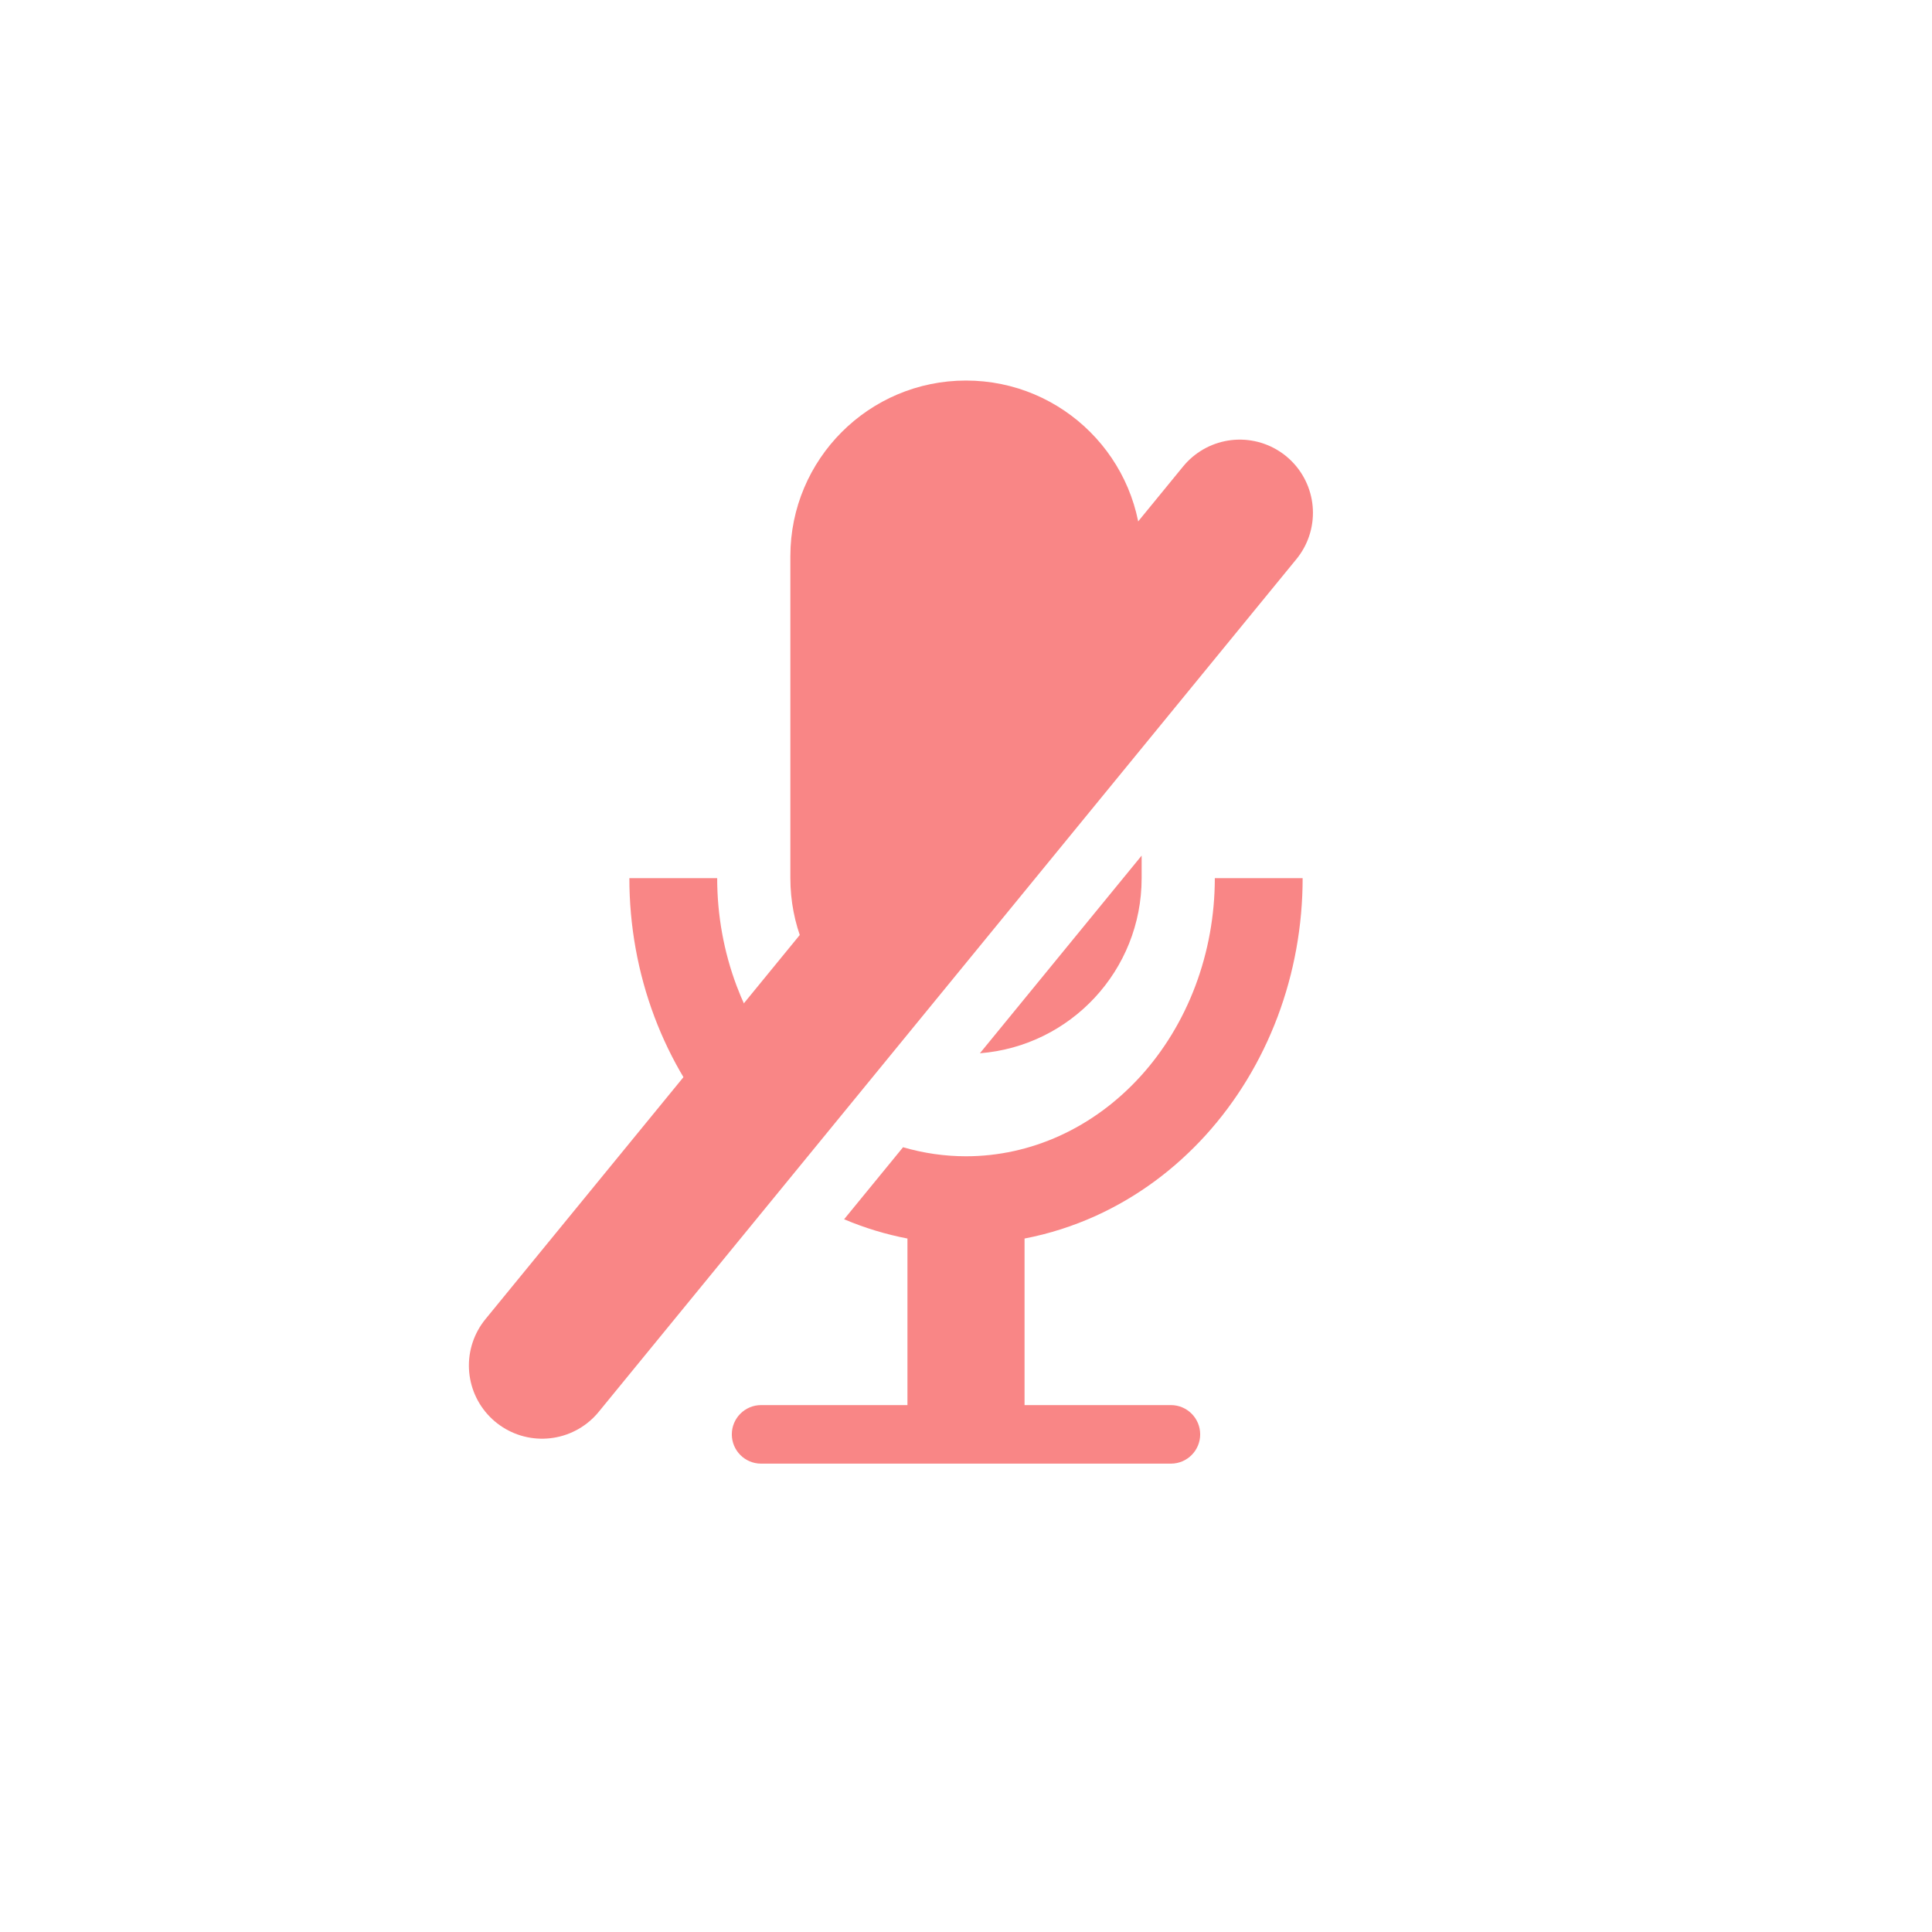
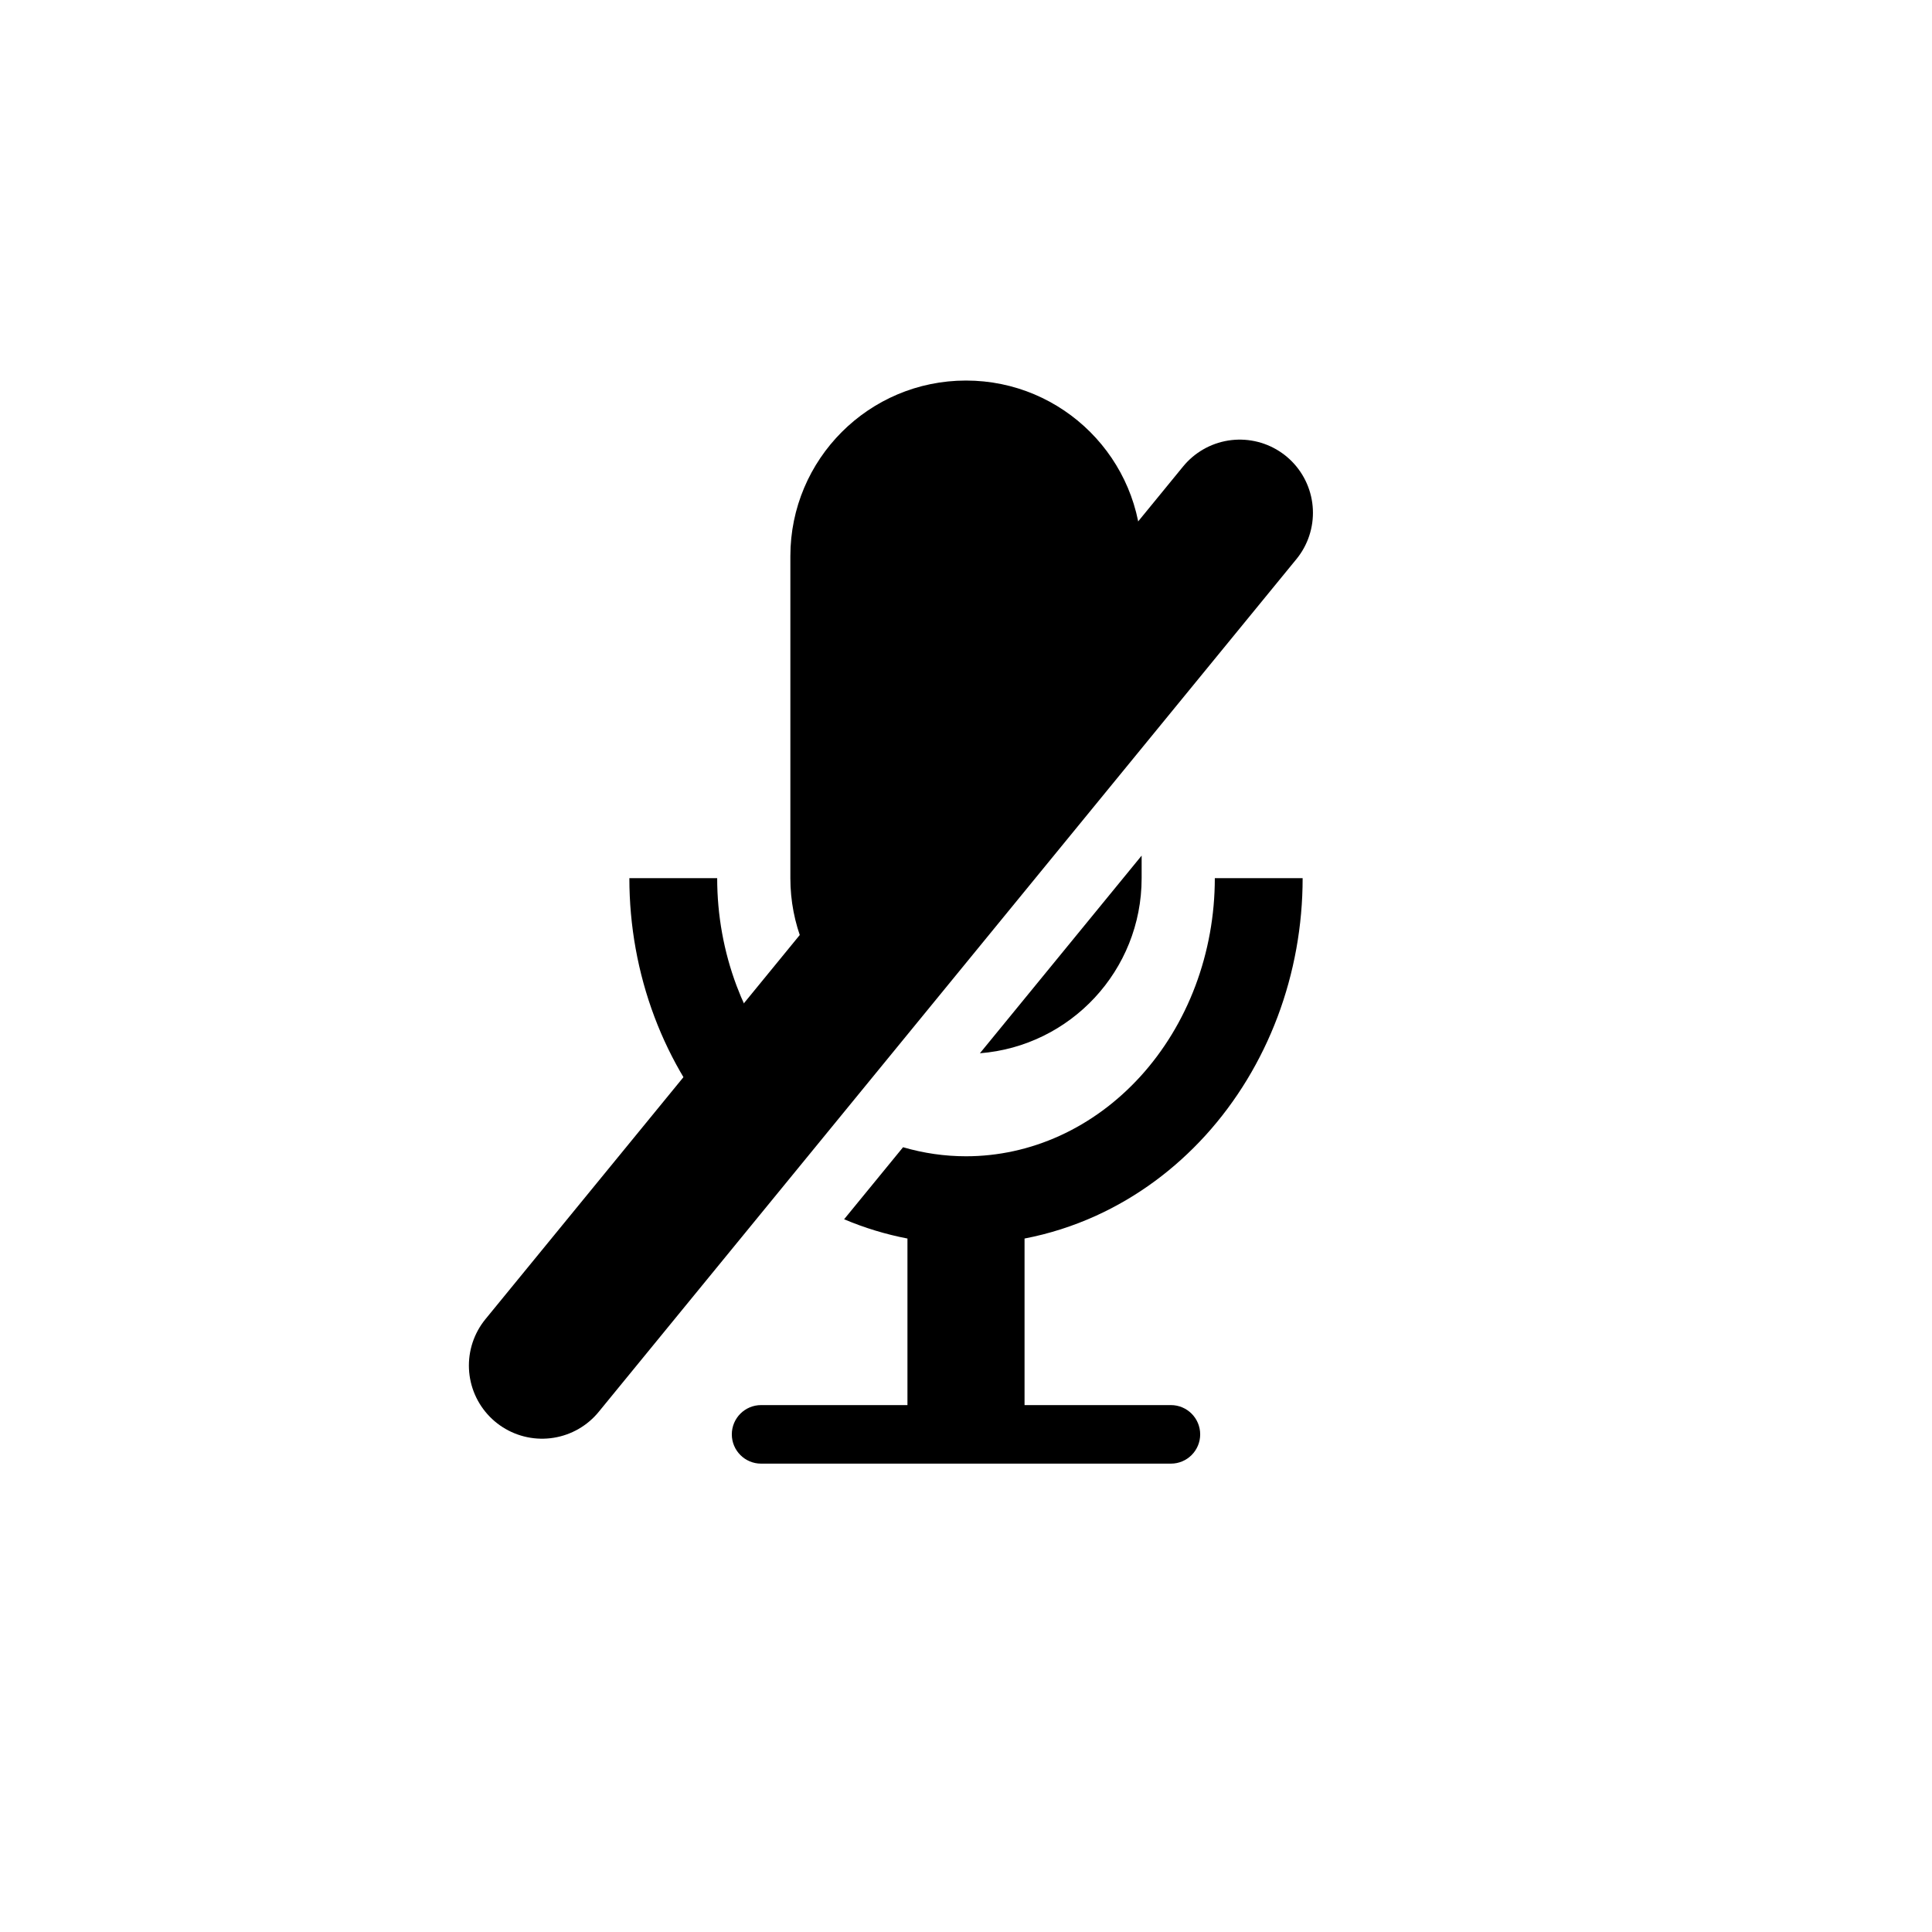
<svg xmlns="http://www.w3.org/2000/svg" viewBox="0 0 66 66" fill="none">
-   <path fill-rule="evenodd" clip-rule="evenodd" d="M27 19C27 15.686 29.686 13 33 13C36.314 13 39 15.686 39 19V21.333L28.585 34.063C27.601 32.994 27 31.567 27 30V19ZM26.697 36.37C26.058 35.581 25.538 34.673 25.165 33.681C24.727 32.517 24.5 31.266 24.5 30H21.5C21.5 31.623 21.79 33.232 22.357 34.738C22.915 36.219 23.731 37.576 24.767 38.729L26.697 36.37ZM28.836 41.652L30.85 39.191C31.552 39.396 32.275 39.5 33 39.5C34.095 39.5 35.184 39.263 36.205 38.798C37.227 38.332 38.164 37.645 38.961 36.769C39.758 35.892 40.397 34.844 40.835 33.681C41.273 32.517 41.5 31.266 41.5 30H44.5C44.5 31.623 44.21 33.232 43.643 34.738C43.075 36.244 42.241 37.621 41.181 38.787C40.12 39.954 38.854 40.888 37.449 41.528C36.661 41.887 35.84 42.149 35 42.31V48H40C40.552 48 41 48.448 41 49C41 49.552 40.552 50 40 50H26C25.448 50 25 49.552 25 49C25 48.448 25.448 48 26 48H31V42.31C30.261 42.168 29.536 41.948 28.836 41.652ZM33.475 35.981L39 29.229V30C39 33.154 36.567 35.739 33.475 35.981Z" fill="#F98686" />
-   <line x1="42.352" y1="17.518" x2="18.518" y2="46.648" stroke="#F98686" stroke-width="5" stroke-linecap="round" />
+   <path fill-rule="evenodd" clip-rule="evenodd" d="M27 19C27 15.686 29.686 13 33 13C36.314 13 39 15.686 39 19V21.333L28.585 34.063C27.601 32.994 27 31.567 27 30V19ZM26.697 36.37C26.058 35.581 25.538 34.673 25.165 33.681C24.727 32.517 24.5 31.266 24.5 30H21.5C21.5 31.623 21.79 33.232 22.357 34.738C22.915 36.219 23.731 37.576 24.767 38.729L26.697 36.37ZM28.836 41.652L30.85 39.191C31.552 39.396 32.275 39.5 33 39.5C34.095 39.5 35.184 39.263 36.205 38.798C37.227 38.332 38.164 37.645 38.961 36.769C39.758 35.892 40.397 34.844 40.835 33.681C41.273 32.517 41.5 31.266 41.5 30H44.5C44.5 31.623 44.21 33.232 43.643 34.738C43.075 36.244 42.241 37.621 41.181 38.787C40.12 39.954 38.854 40.888 37.449 41.528C36.661 41.887 35.84 42.149 35 42.31V48H40C40.552 48 41 48.448 41 49C41 49.552 40.552 50 40 50H26C25.448 50 25 49.552 25 49C25 48.448 25.448 48 26 48H31V42.31C30.261 42.168 29.536 41.948 28.836 41.652ZM33.475 35.981L39 29.229V30C39 33.154 36.567 35.739 33.475 35.981Z" fill="currentColor" />
+   <line x1="42.352" y1="17.518" x2="18.518" y2="46.648" stroke="currentColor" stroke-width="5" stroke-linecap="round" />
</svg>
